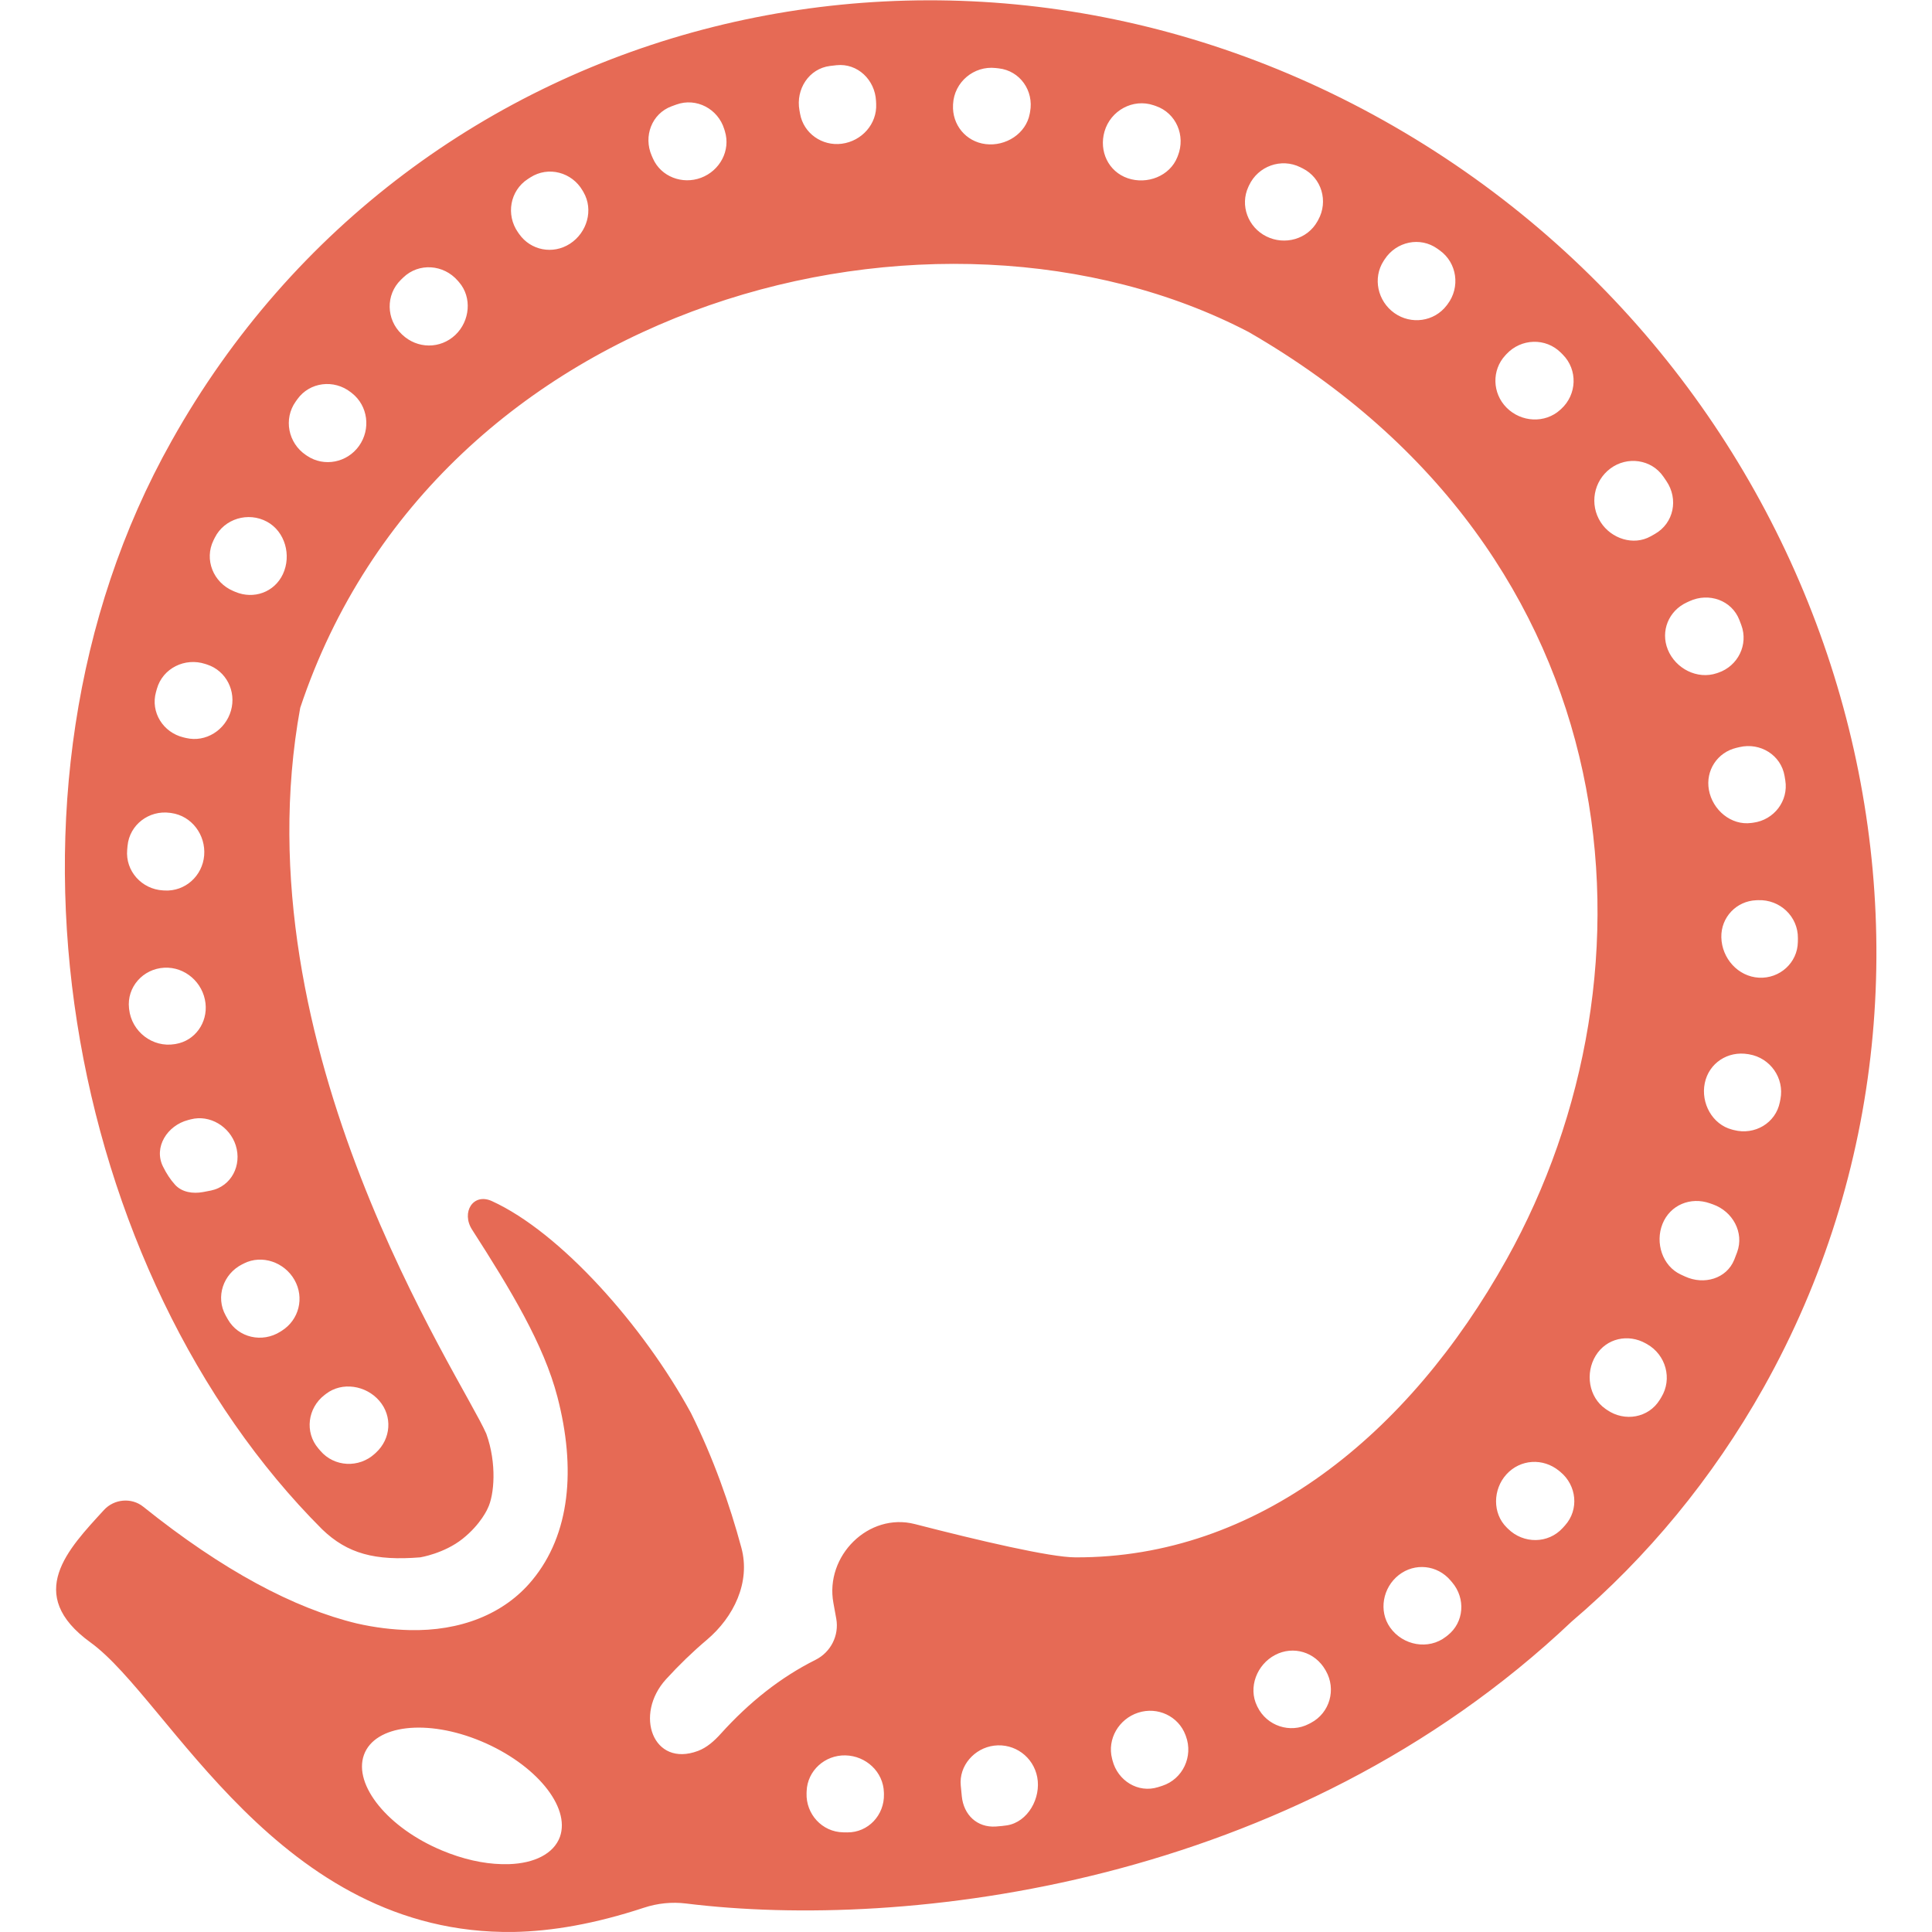
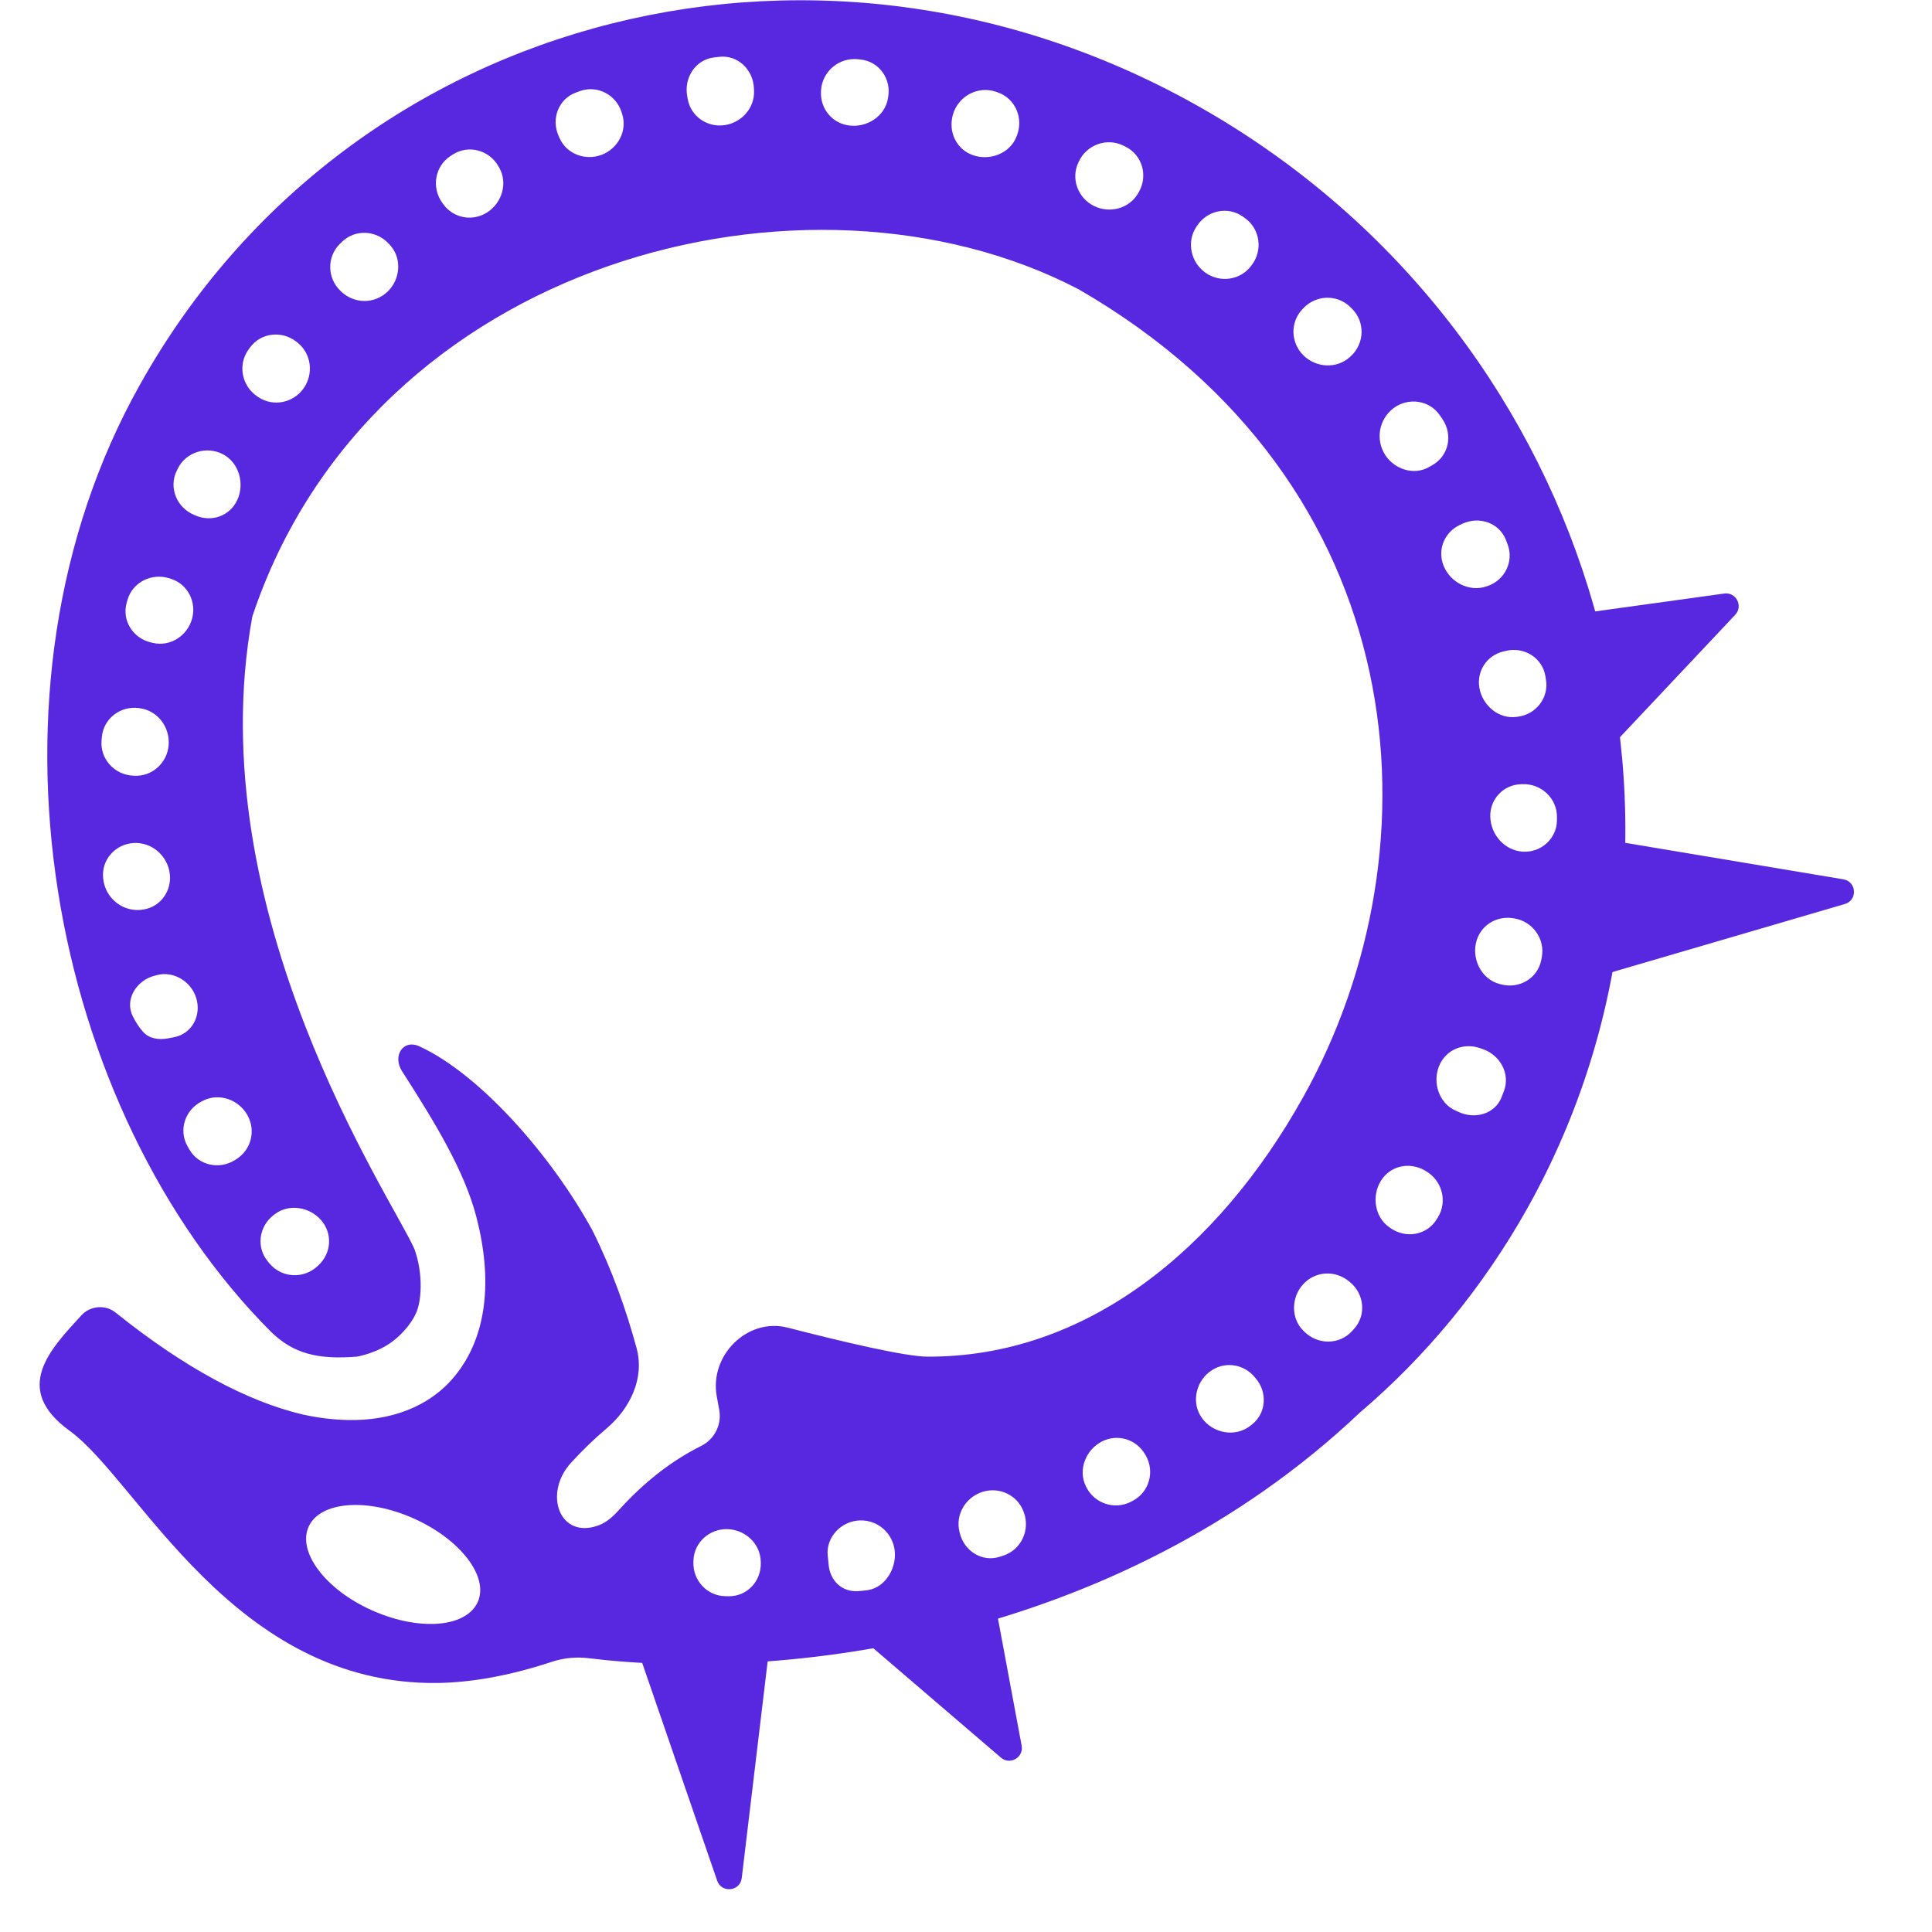
- <svg xmlns="http://www.w3.org/2000/svg" width="64" height="64" viewBox="0 0 730 730" fill="none">
-   <g transform="translate(21.0,0) rotate(180 344 365)">
-     <path d="M514.935 0.013C500.381 0.288 484.137 3.096 465.674 9.181C460.548 10.87 455.118 11.427 449.762 10.765C367.206 0.559 221.045 16.996 115.092 117.357C86.701 141.529 62.014 171.216 42.607 205.747C-48.758 368.716 11.529 581.06 178.373 679.966C344.935 778.716 552.904 726.372 644.154 563.404C719.31 429.81 683.219 248.06 587.279 152.154C577.719 142.935 567.283 140.184 550.219 141.56C550.219 141.56 541.219 142.993 534.219 148.56C527.219 154.126 524.719 160.06 524.719 160.06C522.219 165.06 521.219 177.06 525.248 188.247C534.5 209.56 619.058 333.935 595.56 462.561C543.902 617.466 354.721 665.811 237.219 604.561C90.938 520.186 79.25 362.466 139.719 254.185C176.75 187.779 234.125 141.247 302.719 141.56C312.095 141.56 339.114 147.895 363.297 154.126C380.822 158.641 397.406 142.067 394.092 124.275C393.725 122.308 393.368 120.332 393.015 118.345C391.893 112.006 395.115 105.704 400.873 102.826C414.083 96.221 425.902 86.835 436.672 74.896C439.085 72.222 441.881 69.691 445.252 68.425C462.249 62.044 469.552 82.135 457.309 95.539C452.45 100.858 447.333 105.822 441.94 110.376C431.692 119.028 425.373 132.199 428.861 145.149C433.272 161.529 439.453 179.051 447.904 196.06C465.87 229.081 497.236 264.355 523.137 276.17C530.226 279.404 534.829 271.922 530.617 265.367C516.018 242.648 503.519 221.967 498.373 202.154C491.342 175.122 493.529 150.279 507.904 132.935C518.529 120.013 535.248 113.607 554.31 114.076C560.717 114.232 567.279 115.013 574.154 116.576C597.844 122.276 624.833 136.591 654.877 160.697C659.302 164.248 665.881 163.646 669.713 159.461C683.227 144.701 699.959 127.616 674.779 109.388C645 87.83 603.842 -1.237 514.935 0.013ZM519.467 25.638C526.342 25.794 534.154 27.513 541.967 30.794C562.279 39.232 575.56 55.482 571.498 66.888C567.435 78.294 547.592 80.638 527.123 72.044C506.654 63.45 493.373 47.357 497.435 35.95C499.779 29.544 507.123 25.951 516.654 25.638H519.467ZM390.401 37.659C398.367 37.789 404.539 44.553 404.241 52.514L404.214 53.221C403.924 60.976 397.307 66.909 389.549 66.736C381.787 66.562 375.232 60.5 375.024 52.739L375.006 52.078C374.793 44.172 380.969 37.543 388.877 37.637C389.385 37.643 389.893 37.65 390.401 37.659ZM332.719 39.857C339.808 39.377 344.908 44.258 345.592 51.331L345.98 55.342C346.703 62.812 340.854 69.469 333.409 70.412C325.647 71.396 318.547 66.19 317.084 58.504C315.585 50.621 320.615 41.529 328.543 40.294C329.658 40.121 331.009 39.972 332.719 39.857ZM271.413 54.737C278.953 52.349 286.655 57.145 288.633 64.803L288.805 65.469C290.729 72.919 286.254 80.505 278.934 82.876C271.635 85.241 263.726 81.577 261.054 74.384L260.911 73.997C258.069 66.347 262.089 57.761 269.85 55.238C270.374 55.068 270.895 54.901 271.413 54.737ZM214.39 78.652C221.533 74.911 230.344 77.847 233.881 85.094L234.044 85.428C237.461 92.428 234.097 101.054 227.2 104.676C220.319 108.29 212.098 105.776 208.228 99.035L208.035 98.699C204.018 91.702 206.537 82.771 213.682 79.023C213.918 78.899 214.154 78.775 214.39 78.652ZM183.753 115.058C188.179 121.323 186.514 130.155 180.472 134.881C174.418 139.615 165.929 138.702 160.945 132.853L160.312 132.11C155.145 126.046 155.763 116.982 162.031 112.065C162.235 111.905 162.438 111.746 162.641 111.588C169.232 106.44 178.928 108.227 183.753 115.058ZM118.536 152.664C124.017 146.632 133.37 146.611 139.176 152.331L139.712 152.858C145.141 158.206 144.935 167.253 139.816 172.899C134.564 178.693 125.942 179.2 119.897 174.239L119.447 173.87C113.23 168.768 112.284 159.595 117.668 153.623C117.958 153.301 118.247 152.982 118.536 152.664ZM567.378 180.722C573.342 175.233 582.671 175.652 587.943 181.809C588.207 182.117 588.469 182.425 588.731 182.732C593.95 188.863 592.753 197.997 586.374 202.91L585.836 203.325C579.729 208.029 570.691 206.545 565.667 200.699C560.636 194.845 561.263 186.35 566.943 181.123L567.378 180.722ZM81.867 201.09C86.097 194.225 95.152 192.677 101.786 197.261L102.347 197.648C108.726 202.056 110.119 211.202 106.048 217.801C102.006 224.353 93.802 226.164 87.103 222.371L86.667 222.124C79.549 218.094 77.025 209.002 81.293 202.025C81.484 201.712 81.675 201.4 81.867 201.09ZM603.08 226.829C609.9 222.512 618.954 224.496 622.929 231.521C623.196 231.993 623.461 232.465 623.724 232.936C627.636 239.946 624.673 248.648 617.509 252.272L616.864 252.599C609.999 256.073 601.52 253.075 597.725 246.382C593.917 239.666 595.992 231.315 602.516 227.186L603.08 226.829ZM53.711 254.039C56.633 246.794 65.175 244.403 72.275 247.662L73.881 248.4C80.866 251.607 83.696 260.437 80.825 267.567C77.942 274.724 70.204 277.898 62.926 275.334L61.781 274.931C54.311 272.299 49.908 264.322 52.622 256.881C52.97 255.927 53.332 254.979 53.711 254.039ZM632.268 279.587C636.107 278.883 640.25 279.477 642.874 282.367C644.66 284.334 646.153 286.67 647.417 289.225C651.033 296.534 645.816 304.738 637.926 306.798L636.917 307.061C629.699 308.946 622.182 304.333 619.924 297.222C617.54 289.712 621.57 281.751 629.288 280.164C630.255 279.966 631.24 279.776 632.268 279.587ZM36.488 313.571C38.052 305.622 46.02 300.976 53.861 303.014L54.568 303.198C62.014 305.133 66.403 313.188 64.862 320.725C63.305 328.34 56.155 332.985 48.491 331.695L48.104 331.63C40.119 330.286 34.725 322.649 36.267 314.7C36.341 314.323 36.414 313.946 36.488 313.571ZM642.928 335.484C651.34 334.069 659.249 340.177 660.208 348.653C660.221 348.768 660.234 348.883 660.247 348.998C661.151 356.997 654.998 363.918 646.959 364.35C639.075 364.774 632.24 358.742 631.348 350.896C630.515 343.561 635.31 336.769 642.589 335.541C642.702 335.522 642.815 335.503 642.928 335.484ZM29.687 374.054C29.816 366.206 36.56 360.16 44.398 360.585C52.304 361.015 58.42 367.916 58.6 375.831C58.772 383.374 52.922 389.565 45.383 389.848L44.688 389.874C36.457 390.182 29.555 383.689 29.666 375.453C29.672 374.986 29.68 374.519 29.687 374.054ZM631.856 406.763C632.497 399.04 639.035 393.115 646.773 393.529L647.378 393.561C655.434 393.992 661.666 400.879 660.946 408.914C660.901 409.413 660.855 409.911 660.808 410.408C660.058 418.373 652.715 423.94 644.786 422.868L644.322 422.806C636.582 421.76 631.209 414.546 631.856 406.763ZM63.297 431.526C64.623 438.833 60.126 445.726 52.899 447.434L51.752 447.705C43.907 449.56 36.035 444.713 34.699 436.764C34.608 436.222 34.519 435.68 34.431 435.138C33.17 427.384 38.688 420.207 46.473 419.157L47.272 419.049C54.904 418.018 61.922 423.949 63.297 431.526ZM621.728 461.495C623.829 454.137 631.241 449.388 638.688 451.147L639.628 451.369C647.342 453.192 652.193 460.873 650.063 468.509C649.946 468.926 649.829 469.343 649.711 469.76C647.507 477.53 639.109 481.64 631.433 479.125C631.196 479.047 630.959 478.97 630.723 478.892C623.512 476.536 619.646 468.789 621.728 461.495ZM60.288 475.638C67.647 473.133 75.886 477.336 78.817 484.535C81.661 491.517 78.515 499.217 71.667 502.37L70.61 502.857C63.31 506.218 54.649 503.209 51.769 495.706C51.527 495.076 51.288 494.444 51.052 493.811C48.303 486.449 52.312 478.351 59.752 475.821C59.931 475.76 60.109 475.699 60.288 475.638ZM602.106 513.068C605.312 506.208 613.14 503.415 620.11 506.373L620.875 506.698C628.394 509.889 631.932 518.563 628.311 525.884C628.156 526.197 628.002 526.508 627.847 526.819C624.254 534.033 615.196 536.716 608.113 532.872C601.267 529.157 598.809 520.126 602.106 513.068ZM85.319 527.338C91.797 523.715 100.171 526.438 104.184 532.682C108.486 539.378 106.893 548.212 100.519 552.977C94.157 557.734 85.019 556.471 80.517 549.927C80.129 549.362 79.744 548.8 79.363 548.24C74.729 541.43 76.542 532.327 83.7 528.251C84.238 527.945 84.778 527.64 85.319 527.338ZM573.352 561.495C577.843 555.193 586.53 553.448 592.957 557.76L593.409 558.063C600.118 562.565 601.955 571.691 597.272 578.276C597.061 578.572 596.851 578.866 596.641 579.16C591.965 585.689 582.798 586.753 576.473 581.805L576.055 581.477C569.919 576.678 568.831 567.839 573.352 561.495ZM119.429 575.19C125.208 569.91 134.219 570.415 139.741 575.964C145.155 581.404 145.431 590.113 140.213 595.742L139.799 596.189C134.274 602.149 124.952 602.477 119.211 596.725C118.976 596.489 118.741 596.253 118.507 596.018C112.793 590.273 113.132 580.944 119.114 575.478L119.429 575.19ZM536.918 603.479C542.607 598.059 551.316 598.139 557.017 603.545L557.262 603.779C563.111 609.326 563.319 618.632 557.545 624.256C557.244 624.55 556.943 624.842 556.643 625.132C550.756 630.825 541.386 630.118 536.028 623.925L535.533 623.353C530.576 617.624 531.434 608.704 536.918 603.479ZM162.357 614.632C167.054 608.44 175.8 607.221 182.14 611.716C188.466 616.203 190.412 624.932 186.187 631.436L185.828 631.988C181.44 638.743 172.422 640.704 165.871 636.018C165.57 635.803 165.269 635.587 164.969 635.37C158.428 630.663 157.178 621.462 162.047 615.041L162.357 614.632ZM493.642 637.907C500.059 633.749 508.477 635.343 512.859 641.609L513.287 642.221C517.912 648.834 516.327 657.965 509.555 662.354C509.236 662.56 508.918 662.766 508.6 662.97C501.834 667.326 492.912 664.95 488.873 657.99L488.529 657.397C484.656 650.721 487.164 642.104 493.642 637.907ZM211.198 646.397C214.969 639.6 223.555 637.214 230.515 640.676C237.434 644.118 240.562 652.398 237.305 659.406L237.064 659.924C233.66 667.25 224.901 670.405 217.667 666.809C217.376 666.665 217.084 666.52 216.793 666.375C209.6 662.785 207.021 653.923 210.922 646.894L211.198 646.397ZM444.133 662.821C451.186 660.188 459.27 663.23 462.294 670.125L462.752 671.17C465.964 678.493 462.744 687.065 455.243 689.837C454.637 690.061 454.029 690.282 453.421 690.501C445.881 693.218 437.703 688.873 435.349 681.212L435.099 680.4C432.864 673.127 437.005 665.482 444.133 662.821ZM264.14 670.648C266.975 663.459 275.575 660.154 282.888 662.656C290.213 665.162 293.815 672.882 291.666 680.32C289.375 688.251 280.904 692.886 273.091 690.223C272.821 690.131 272.552 690.039 272.283 689.946C264.584 687.305 260.955 678.731 263.94 671.158C264.007 670.988 264.074 670.818 264.14 670.648ZM319.919 687.022C321.309 679.498 328.986 674.617 336.58 675.55C344.065 676.47 349.301 682.859 348.898 690.39L348.881 690.72C348.438 698.991 341.032 705.214 332.799 704.299C332.405 704.256 332.012 704.212 331.619 704.167C323.588 703.263 318.314 695.705 319.783 687.759L319.919 687.022ZM390.931 675.691C398.365 674.717 405.367 679.608 406.691 686.988L406.936 688.356C408.358 696.283 403.37 704.076 395.379 705.078C394.55 705.182 393.718 705.278 392.883 705.365C384.963 706.189 378.383 699.809 377.998 691.856L377.944 690.74C377.576 683.143 383.389 676.678 390.931 675.691Z" fill="#E66A55" />
+ <svg xmlns="http://www.w3.org/2000/svg" width="64" height="64" viewBox="0 0 804 838" fill="none">
+   <g transform="rotate(180 402 419)">
+     <path d="M630.935 108.013C616.381 108.288 600.137 111.096 581.674 117.181C576.548 118.87 571.118 119.427 565.762 118.765C483.206 108.559 337.045 124.996 231.092 225.357C202.701 249.529 178.013 279.216 158.607 313.747C67.242 476.716 127.529 689.06 294.373 787.966C460.935 886.716 668.904 834.372 760.154 671.404C835.31 537.81 799.219 356.06 703.279 260.154C693.719 250.935 683.283 248.184 666.219 249.56C666.219 249.56 657.219 250.993 650.219 256.56C643.219 262.126 640.719 268.06 640.719 268.06C638.219 273.06 637.219 285.06 641.248 296.247C650.5 317.56 735.058 441.935 711.56 570.561C659.902 725.466 470.721 773.811 353.219 712.561C206.938 628.186 195.25 470.466 255.719 362.185C292.75 295.779 350.125 249.247 418.719 249.56C428.095 249.56 455.114 255.895 479.297 262.126C496.822 266.641 513.406 250.067 510.092 232.275C509.725 230.308 509.368 228.332 509.015 226.345C507.893 220.006 511.115 213.704 516.873 210.826C530.083 204.221 541.902 194.835 552.672 182.896C555.085 180.222 557.881 177.691 561.252 176.425C578.249 170.044 585.552 190.135 573.309 203.539C568.45 208.858 563.333 213.822 557.94 218.376C547.692 227.028 541.373 240.199 544.861 253.149C549.272 269.529 555.453 287.051 563.904 304.06C581.87 337.081 613.236 372.355 639.137 384.17C646.226 387.404 650.829 379.922 646.617 373.367C632.018 350.648 619.519 329.967 614.373 310.154C607.342 283.122 609.529 258.279 623.904 240.935C634.529 228.013 651.248 221.607 670.31 222.076C676.717 222.232 683.279 223.013 690.154 224.576C713.844 230.276 740.833 244.591 770.877 268.697C775.302 272.248 781.881 271.646 785.713 267.461C799.227 252.701 815.959 235.616 790.779 217.388C761 195.83 719.842 106.763 630.935 108.013ZM635.467 133.638C642.342 133.794 650.154 135.513 657.967 138.794C678.279 147.232 691.56 163.482 687.498 174.888C683.435 186.294 663.592 188.638 643.123 180.044C622.654 171.451 609.373 155.357 613.435 143.951C615.779 137.544 623.123 133.951 632.654 133.638H635.467ZM506.401 145.659C514.367 145.789 520.539 152.553 520.241 160.514L520.214 161.221C519.924 168.976 513.307 174.909 505.549 174.736C497.787 174.562 491.232 168.5 491.024 160.739L491.006 160.078C490.793 152.172 496.969 145.543 504.877 145.637C505.385 145.643 505.893 145.65 506.401 145.659ZM448.719 147.857C455.808 147.377 460.908 152.258 461.592 159.331L461.98 163.342C462.703 170.812 456.854 177.469 449.409 178.412C441.647 179.396 434.547 174.19 433.084 166.504C431.585 158.621 436.615 149.529 444.543 148.294C445.658 148.121 447.009 147.973 448.719 147.857ZM387.413 162.737C394.953 160.349 402.655 165.145 404.633 172.803L404.805 173.469C406.729 180.919 402.254 188.505 394.934 190.876C387.635 193.241 379.726 189.577 377.054 182.384L376.911 181.997C374.069 174.347 378.089 165.761 385.85 163.238C386.374 163.068 386.895 162.901 387.413 162.737ZM330.39 186.652C337.533 182.911 346.344 185.847 349.881 193.094L350.044 193.428C353.461 200.428 350.097 209.054 343.2 212.676C336.319 216.29 328.098 213.776 324.228 207.035L324.035 206.699C320.018 199.702 322.537 190.771 329.682 187.023C329.918 186.899 330.154 186.775 330.39 186.652ZM299.753 223.058C304.179 229.323 302.514 238.155 296.472 242.881C290.418 247.615 281.929 246.702 276.945 240.853L276.312 240.11C271.145 234.046 271.763 224.982 278.031 220.065C278.235 219.905 278.438 219.746 278.641 219.588C285.232 214.44 294.928 216.227 299.753 223.058ZM234.536 260.664C240.017 254.632 249.37 254.611 255.176 260.331L255.712 260.858C261.141 266.206 260.935 275.253 255.816 280.899C250.564 286.693 241.942 287.2 235.897 282.239L235.447 281.87C229.23 276.768 228.284 267.595 233.668 261.623C233.958 261.301 234.247 260.982 234.536 260.664ZM683.378 288.722C689.342 283.233 698.671 283.652 703.943 289.809C704.207 290.117 704.469 290.425 704.731 290.732C709.95 296.863 708.753 305.997 702.374 310.91L701.836 311.325C695.729 316.029 686.691 314.545 681.667 308.699C676.636 302.845 677.263 294.35 682.943 289.123L683.378 288.722ZM197.867 309.09C202.097 302.225 211.152 300.677 217.786 305.261L218.347 305.648C224.726 310.056 226.119 319.202 222.048 325.801C218.006 332.353 209.802 334.164 203.103 330.371L202.667 330.124C195.549 326.094 193.025 317.002 197.293 310.025C197.484 309.712 197.675 309.4 197.867 309.09ZM719.08 334.829C725.9 330.512 734.954 332.496 738.929 339.521C739.196 339.993 739.461 340.465 739.724 340.936C743.636 347.946 740.673 356.648 733.509 360.272L732.864 360.599C725.999 364.073 717.52 361.075 713.725 354.382C709.917 347.666 711.992 339.315 718.516 335.186L719.08 334.829ZM169.711 362.039C172.633 354.794 181.175 352.403 188.275 355.662L189.881 356.4C196.866 359.607 199.696 368.437 196.825 375.567C193.942 382.724 186.204 385.898 178.926 383.334L177.781 382.931C170.311 380.299 165.909 372.322 168.622 364.881C168.97 363.927 169.332 362.979 169.711 362.039ZM748.268 387.587C752.107 386.883 756.25 387.477 758.874 390.367C760.66 392.334 762.153 394.67 763.417 397.225C767.033 404.534 761.816 412.738 753.926 414.798L752.917 415.061C745.699 416.946 738.182 412.333 735.924 405.222C733.54 397.712 737.57 389.751 745.288 388.164C746.255 387.966 747.24 387.776 748.268 387.587ZM152.488 421.571C154.052 413.622 162.02 408.976 169.861 411.014L170.568 411.198C178.014 413.133 182.403 421.188 180.862 428.725C179.305 436.34 172.155 440.985 164.491 439.695L164.104 439.63C156.119 438.286 150.725 430.649 152.267 422.7C152.341 422.323 152.414 421.946 152.488 421.571ZM758.928 443.484C767.34 442.069 775.249 448.177 776.208 456.653C776.221 456.768 776.234 456.883 776.247 456.998C777.151 464.997 770.998 471.918 762.959 472.35C755.075 472.774 748.24 466.742 747.348 458.896C746.515 451.561 751.31 444.769 758.589 443.541C758.702 443.522 758.815 443.503 758.928 443.484ZM145.687 482.054C145.816 474.206 152.56 468.16 160.398 468.585C168.304 469.015 174.42 475.916 174.6 483.831C174.772 491.374 168.922 497.565 161.382 497.848L160.688 497.874C152.457 498.182 145.555 491.689 145.666 483.453C145.673 482.986 145.68 482.519 145.687 482.054ZM747.856 514.763C748.497 507.04 755.035 501.115 762.773 501.529L763.378 501.561C771.434 501.992 777.666 508.879 776.946 516.914C776.901 517.413 776.855 517.911 776.808 518.408C776.058 526.373 768.715 531.94 760.786 530.868L760.322 530.806C752.582 529.76 747.209 522.546 747.856 514.763ZM179.297 539.526C180.623 546.833 176.125 553.726 168.899 555.434L167.752 555.705C159.907 557.56 152.035 552.713 150.699 544.764C150.608 544.222 150.519 543.68 150.431 543.138C149.17 535.384 154.688 528.207 162.473 527.157L163.272 527.049C170.904 526.018 177.922 531.949 179.297 539.526ZM737.728 569.495C739.829 562.137 747.241 557.388 754.688 559.147L755.628 559.369C763.342 561.192 768.193 568.873 766.063 576.509C765.946 576.926 765.829 577.343 765.711 577.76C763.507 585.53 755.109 589.64 747.433 587.125C747.196 587.047 746.959 586.97 746.723 586.892C739.512 584.536 735.646 576.789 737.728 569.495ZM176.288 583.638C183.647 581.133 191.886 585.336 194.817 592.535C197.661 599.517 194.515 607.217 187.667 610.37L186.61 610.857C179.31 614.218 170.649 611.209 167.769 603.706C167.527 603.076 167.288 602.444 167.052 601.811C164.303 594.449 168.312 586.351 175.752 583.821C175.931 583.76 176.109 583.699 176.288 583.638ZM718.106 621.068C721.312 614.208 729.14 611.415 736.11 614.373L736.875 614.698C744.394 617.889 747.932 626.563 744.311 633.884C744.156 634.197 744.002 634.508 743.847 634.819C740.254 642.033 731.196 644.716 724.113 640.872C717.267 637.157 714.809 628.126 718.106 621.068ZM201.319 635.338C207.797 631.715 216.171 634.438 220.184 640.682C224.486 647.378 222.893 656.212 216.519 660.977C210.158 665.734 201.019 664.471 196.517 657.927C196.129 657.362 195.744 656.8 195.363 656.24C190.729 649.43 192.542 640.327 199.7 636.251C200.238 635.945 200.778 635.64 201.319 635.338ZM689.352 669.495C693.843 663.193 702.53 661.448 708.957 665.76L709.409 666.063C716.118 670.565 717.955 679.691 713.272 686.276C713.061 686.572 712.851 686.866 712.641 687.16C707.965 693.689 698.798 694.753 692.473 689.805L692.055 689.477C685.919 684.678 684.831 675.839 689.352 669.495ZM235.429 683.19C241.208 677.91 250.219 678.415 255.741 683.964C261.155 689.404 261.431 698.113 256.213 703.742L255.799 704.189C250.274 710.149 240.952 710.477 235.211 704.725C234.976 704.489 234.741 704.253 234.507 704.018C228.793 698.273 229.132 688.944 235.114 683.478L235.429 683.19ZM652.918 711.479C658.607 706.059 667.316 706.139 673.017 711.545L673.262 711.779C679.111 717.326 679.319 726.632 673.545 732.256C673.244 732.55 672.943 732.842 672.643 733.132C666.756 738.825 657.386 738.118 652.028 731.925L651.533 731.353C646.576 725.624 647.434 716.704 652.918 711.479ZM278.357 722.632C283.054 716.44 291.8 715.221 298.14 719.716C304.466 724.203 306.412 732.932 302.187 739.436L301.828 739.988C297.44 746.743 288.422 748.704 281.871 744.018C281.57 743.803 281.269 743.587 280.969 743.37C274.428 738.663 273.178 729.462 278.047 723.041L278.357 722.632ZM609.642 745.907C616.059 741.749 624.477 743.343 628.859 749.609L629.287 750.221C633.912 756.834 632.327 765.965 625.555 770.354C625.236 770.56 624.918 770.766 624.6 770.97C617.834 775.326 608.912 772.95 604.873 765.99L604.529 765.397C600.656 758.721 603.164 750.104 609.642 745.907ZM327.198 754.397C330.969 747.6 339.555 745.214 346.515 748.676C353.434 752.118 356.562 760.398 353.305 767.406L353.064 767.924C349.66 775.25 340.901 778.405 333.667 774.809C333.376 774.665 333.084 774.52 332.793 774.375C325.6 770.785 323.021 761.923 326.922 754.894L327.198 754.397ZM560.133 770.821C567.186 768.188 575.27 771.23 578.294 778.125L578.752 779.17C581.964 786.493 578.744 795.065 571.243 797.837C570.637 798.061 570.029 798.282 569.421 798.501C561.881 801.218 553.703 796.873 551.349 789.212L551.099 788.4C548.864 781.127 553.005 773.482 560.133 770.821ZM380.14 778.648C382.975 771.459 391.575 768.154 398.888 770.656C406.213 773.162 409.815 780.882 407.666 788.32C405.375 796.251 396.904 800.886 389.091 798.223C388.821 798.131 388.552 798.039 388.283 797.946C380.584 795.305 376.955 786.731 379.94 779.158C380.007 778.988 380.074 778.818 380.14 778.648ZM435.919 795.022C437.309 787.498 444.986 782.617 452.58 783.55C460.065 784.47 465.301 790.859 464.898 798.39L464.881 798.72C464.438 806.991 457.032 813.214 448.799 812.299C448.405 812.256 448.012 812.212 447.619 812.167C439.588 811.263 434.314 803.705 435.783 795.759L435.919 795.022ZM506.931 783.691C514.365 782.717 521.367 787.608 522.691 794.988L522.936 796.356C524.358 804.283 519.37 812.076 511.379 813.078C510.55 813.182 509.718 813.278 508.883 813.365C500.963 814.189 494.383 807.809 493.998 799.856L493.944 798.74C493.576 791.143 499.389 784.678 506.931 783.691Z" fill="#5827E0" />
+     <path d="M377.862 80.814C376.912 75.712 382.908 72.254 386.848 75.631L448.116 128.142C451.686 131.202 450.02 137.04 445.373 137.754L395.321 145.442C392.386 145.892 389.623 143.932 389.079 141.012L377.862 80.814ZM499.272 23.402C499.965 17.6 508.031 16.74 509.933 22.265L545.26 124.884C546.454 128.353 543.981 131.996 540.316 132.168L492.448 134.406C489.052 134.565 486.327 131.635 486.73 128.259L499.272 23.402Z" fill="#5827E0" />
+     <path d="M73.114 580.552C67.973 581.263 64.799 575.112 68.356 571.333L123.672 512.585C126.895 509.162 132.649 511.099 133.146 515.774L138.486 566.131C138.8 569.084 136.712 571.752 133.771 572.159L73.114 580.552ZM21.436 456.593C15.673 455.629 15.19 447.531 20.798 445.89L124.955 415.396C128.476 414.365 132 417.005 132 420.674L132 468.594C132 471.994 128.946 474.579 125.593 474.019L21.436 456.593Z" fill="#5827E0" />
  </g>
</svg>
